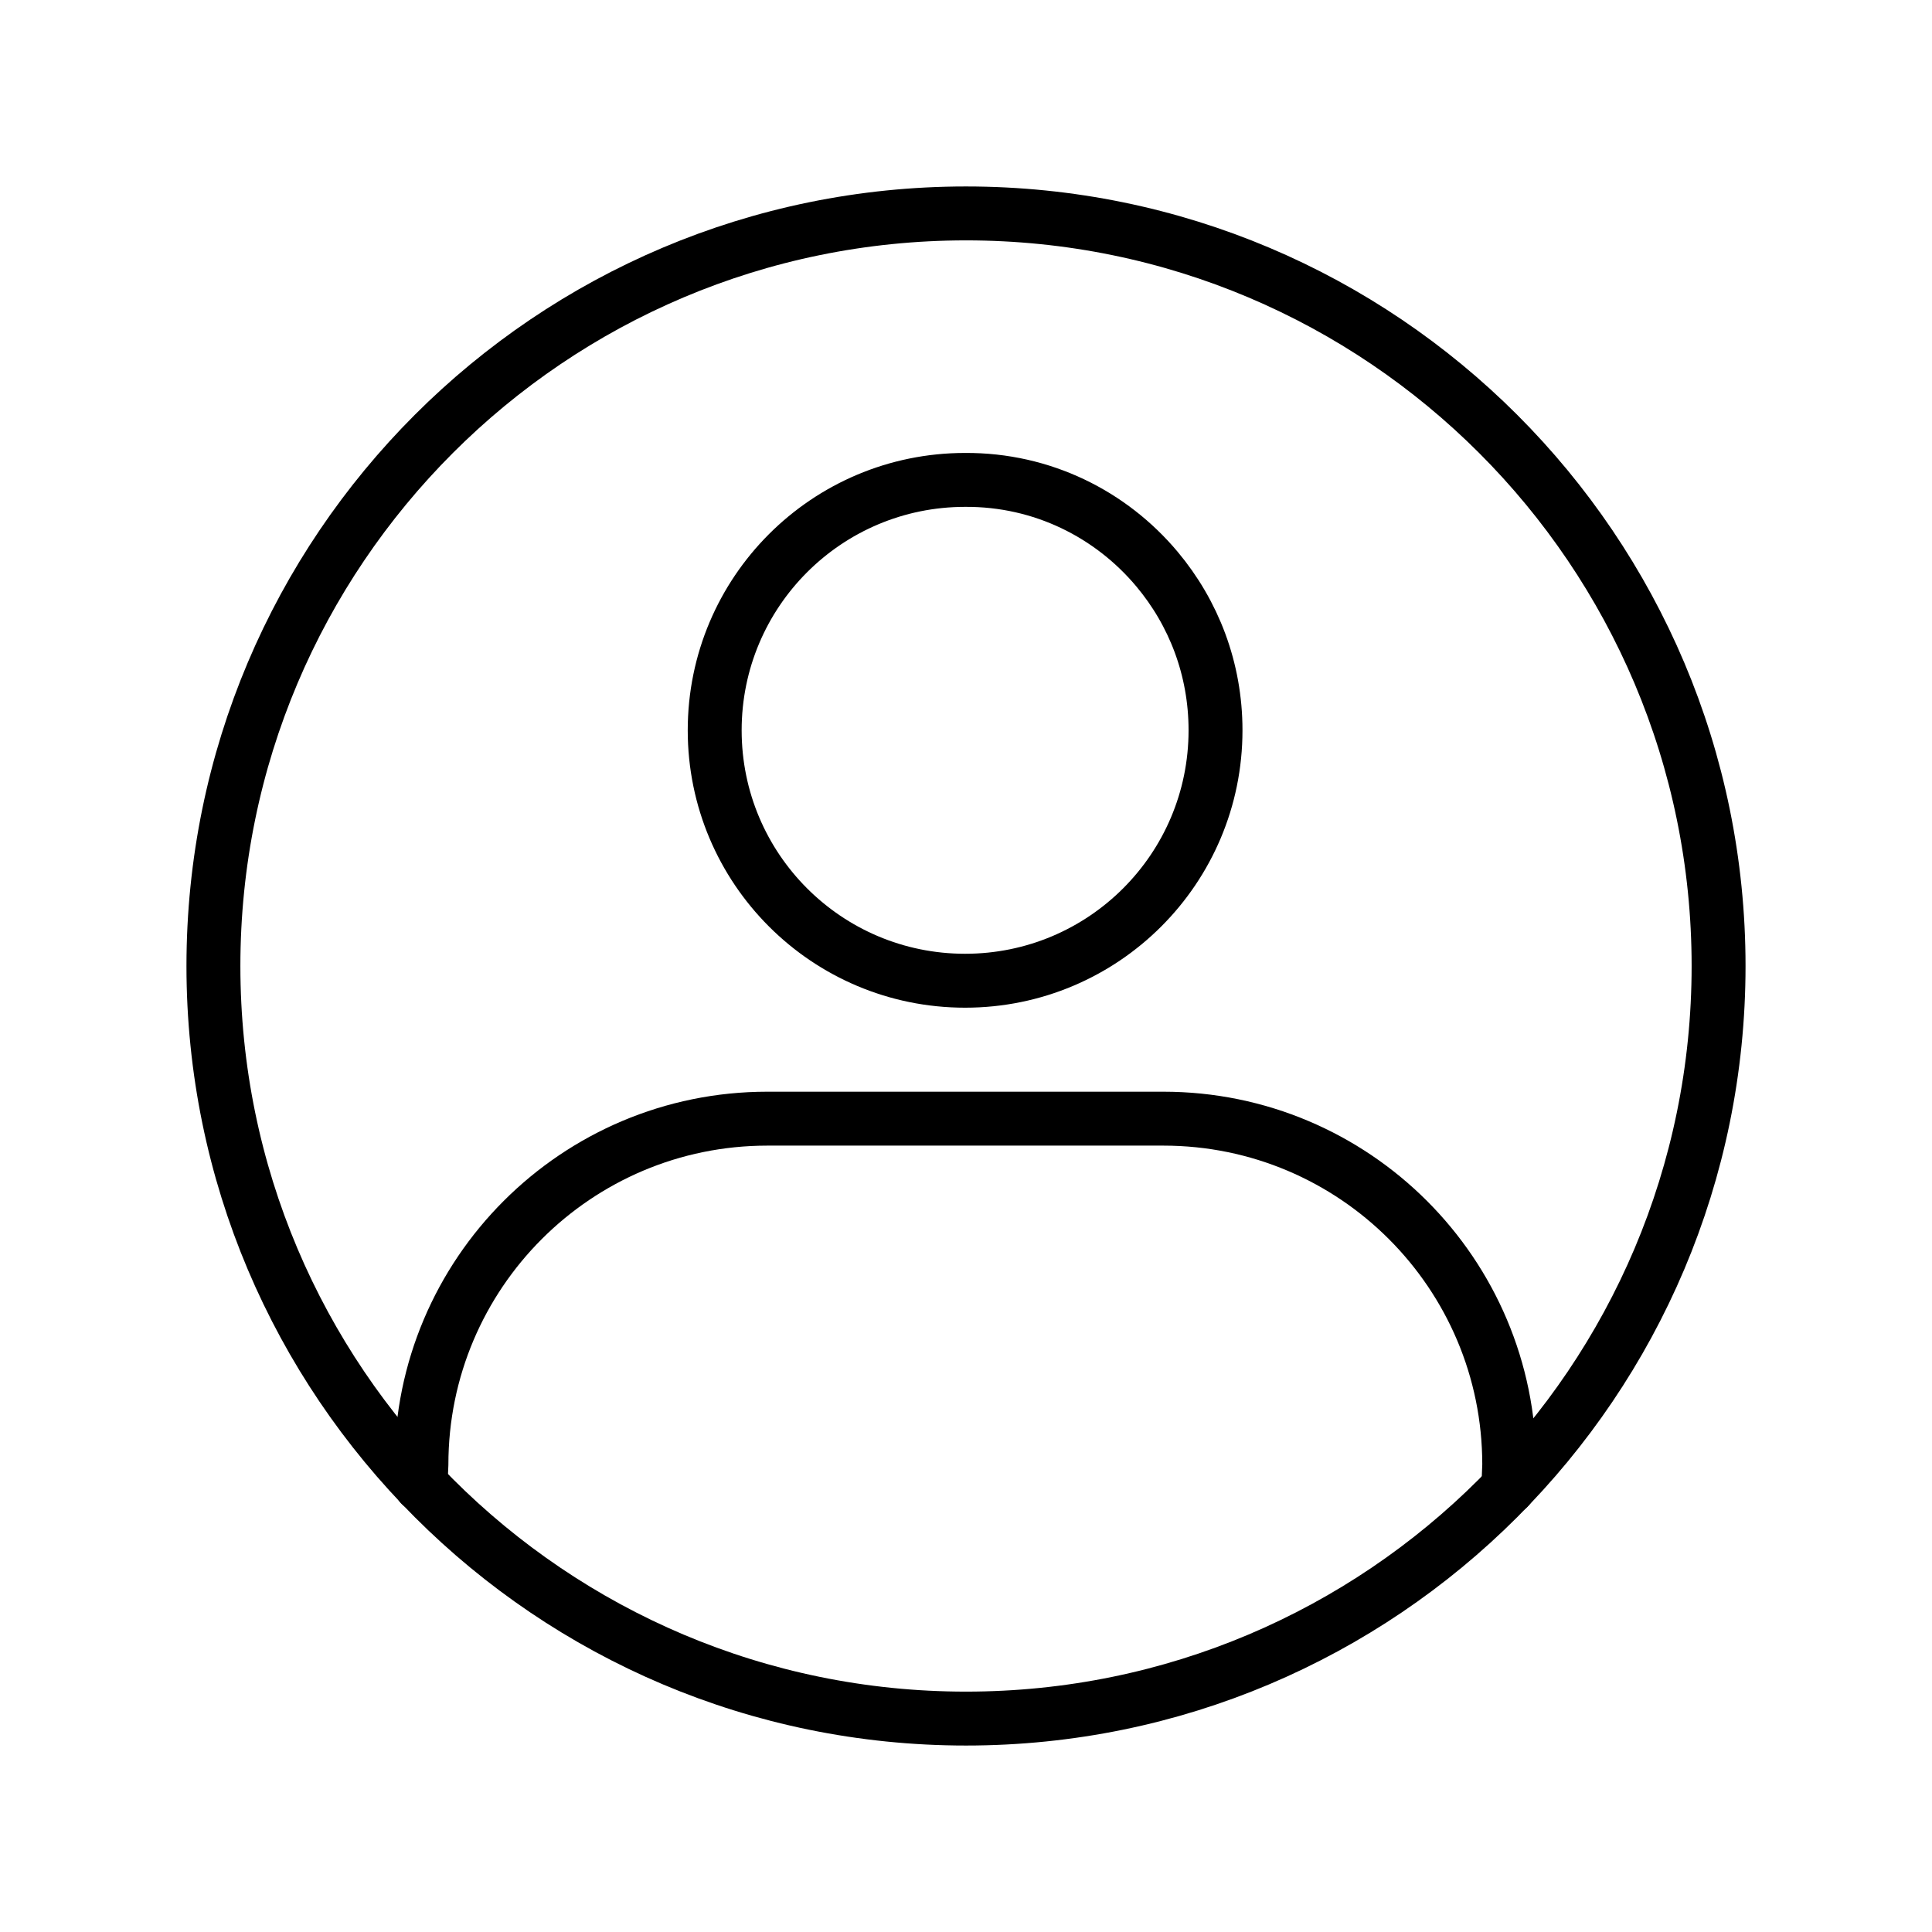
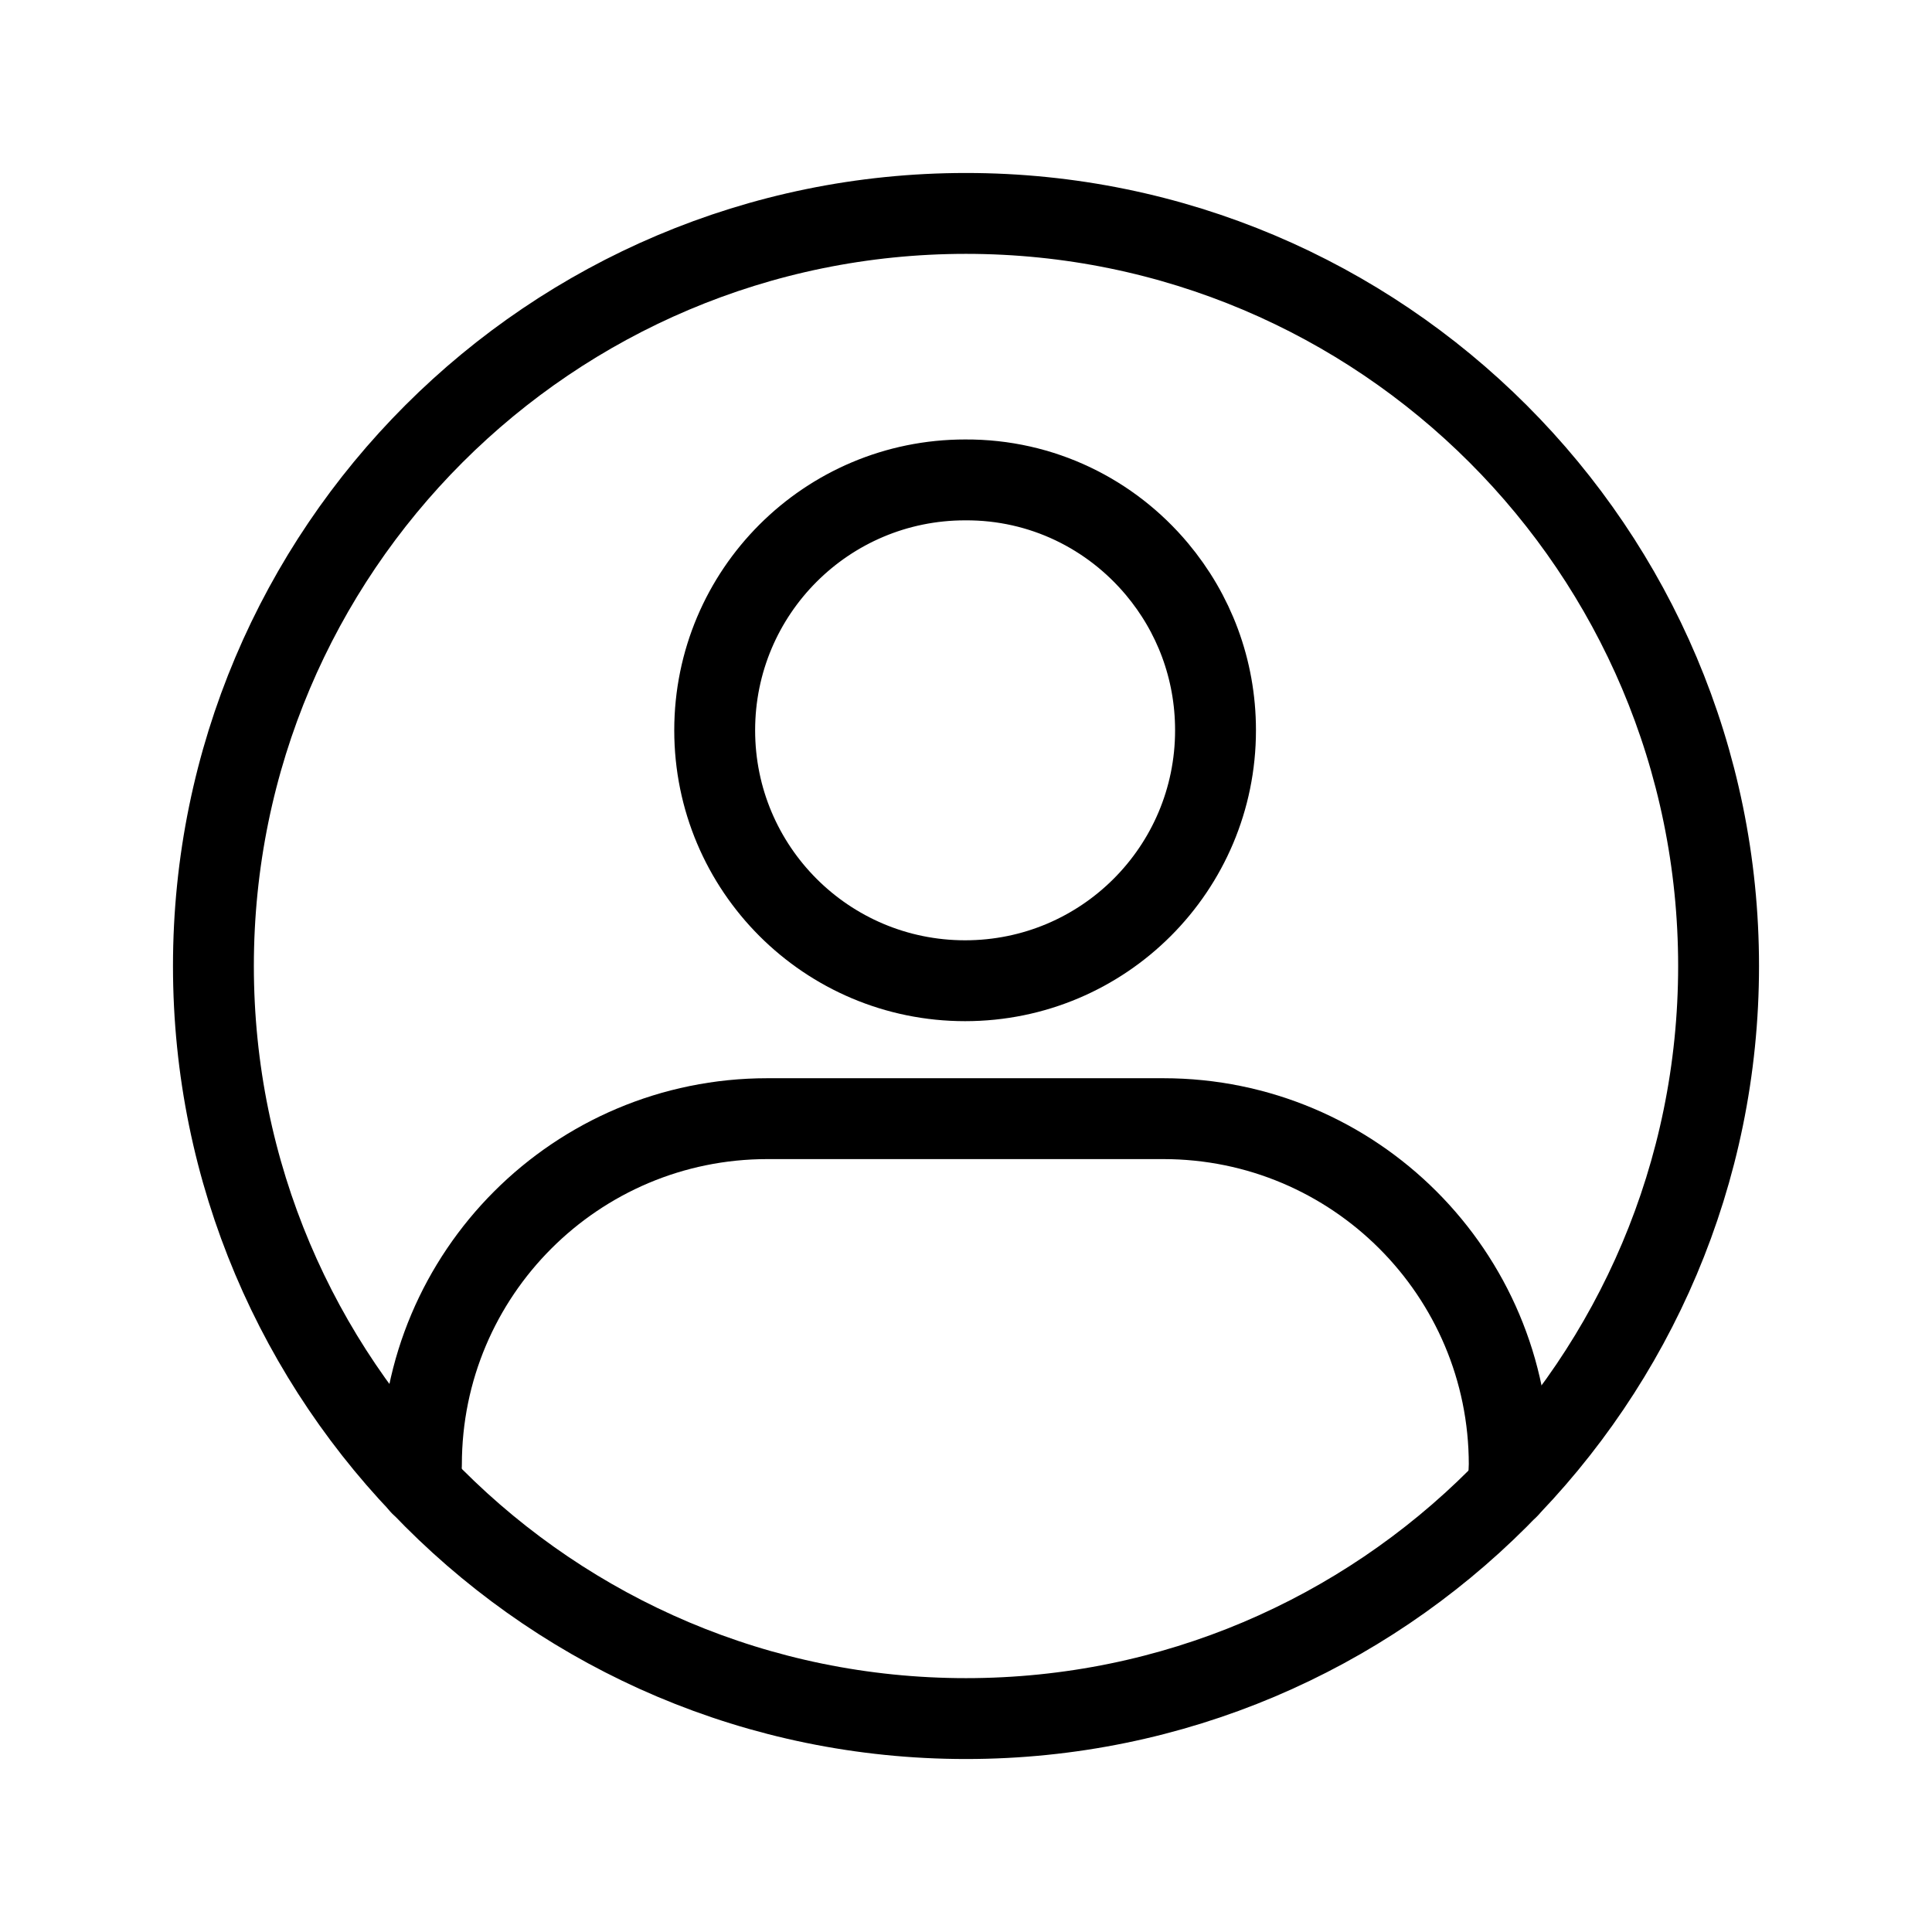
<svg xmlns="http://www.w3.org/2000/svg" width="430" height="430" fill="none" viewBox="0 0 430 430">
-   <g stroke="#000" stroke-linecap="round" stroke-linejoin="round" stroke-width="12">
+   <g stroke="#000" stroke-linecap="round" stroke-linejoin="round" stroke-width="18">
    <path stroke-miterlimit="13.491" d="M382.5 215c0 92.493-75.007 167.5-167.5 167.5S47.5 307.493 47.5 215 122.507 47.5 215 47.5 382.5 122.507 382.5 215" />
    <path stroke-miterlimit="22.125" d="m93.597 330.442.199-4.471c0-42.52 34.473-76.994 76.994-76.994h88.122c42.52 0 76.994 34.474 76.994 76.994l-.199 5.166M257.52 126.68c8.147 9.736 13.015 22.155 13.015 35.864 0 30.798-24.936 55.734-55.734 55.734s-55.734-24.936-55.734-55.734c0-30.797 24.936-55.733 55.734-55.733 17.187-.1 32.487 7.649 42.719 19.869" />
  </g>
</svg>
